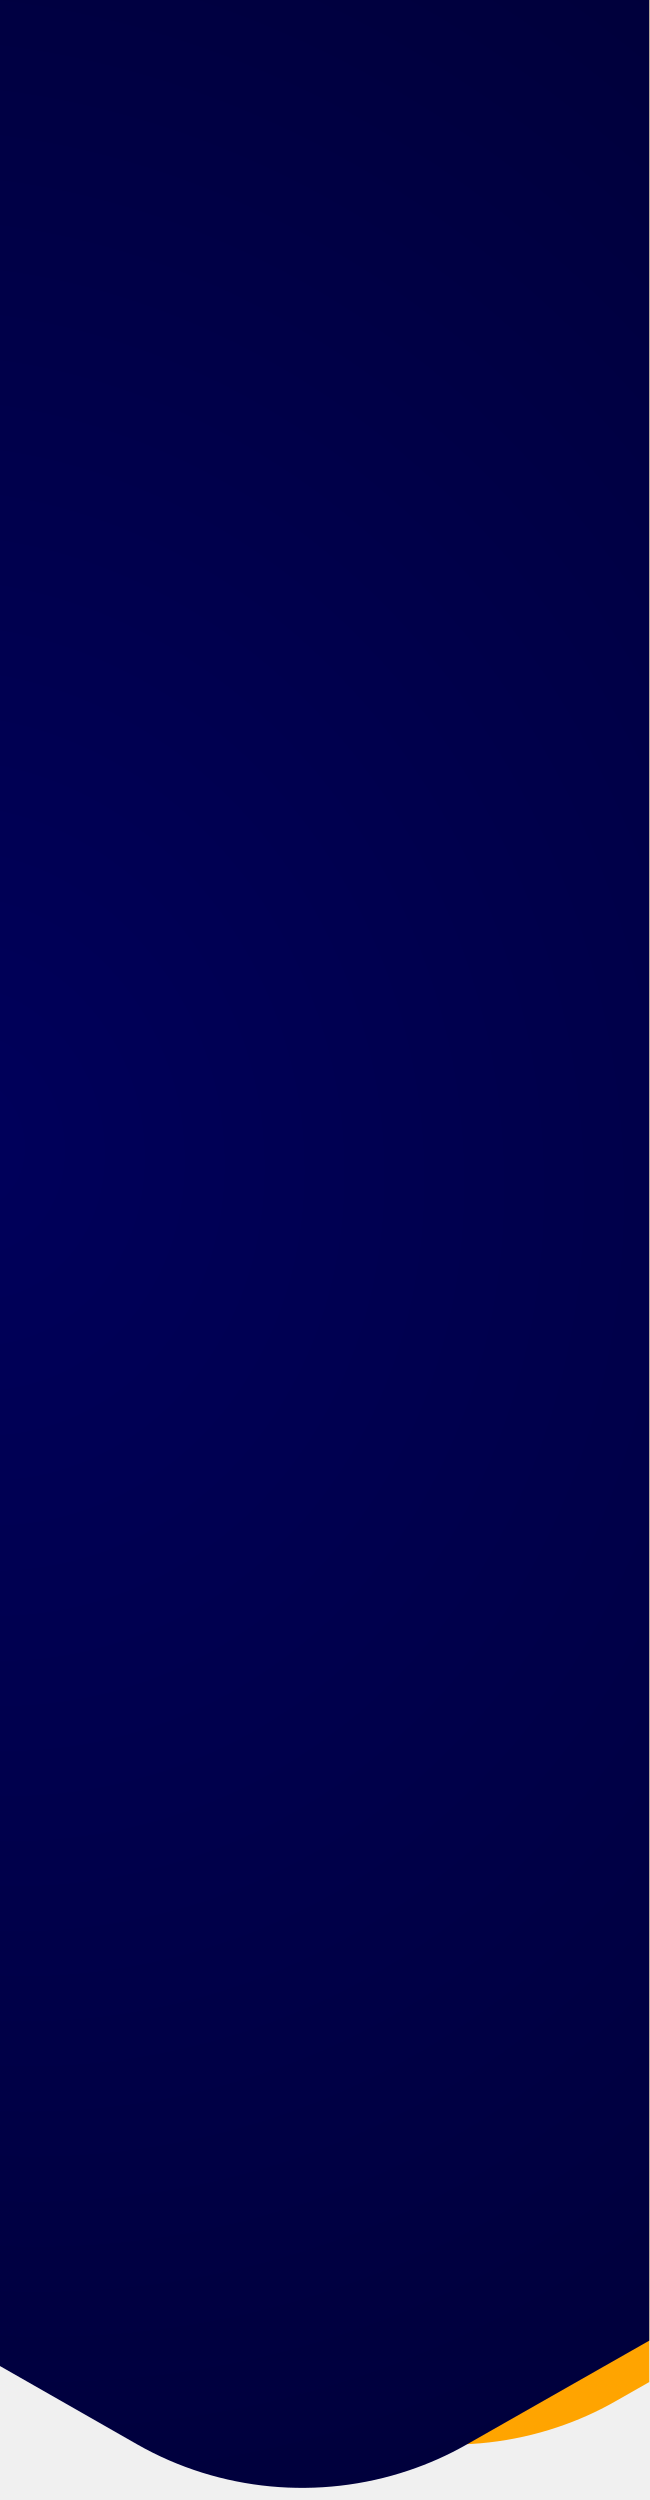
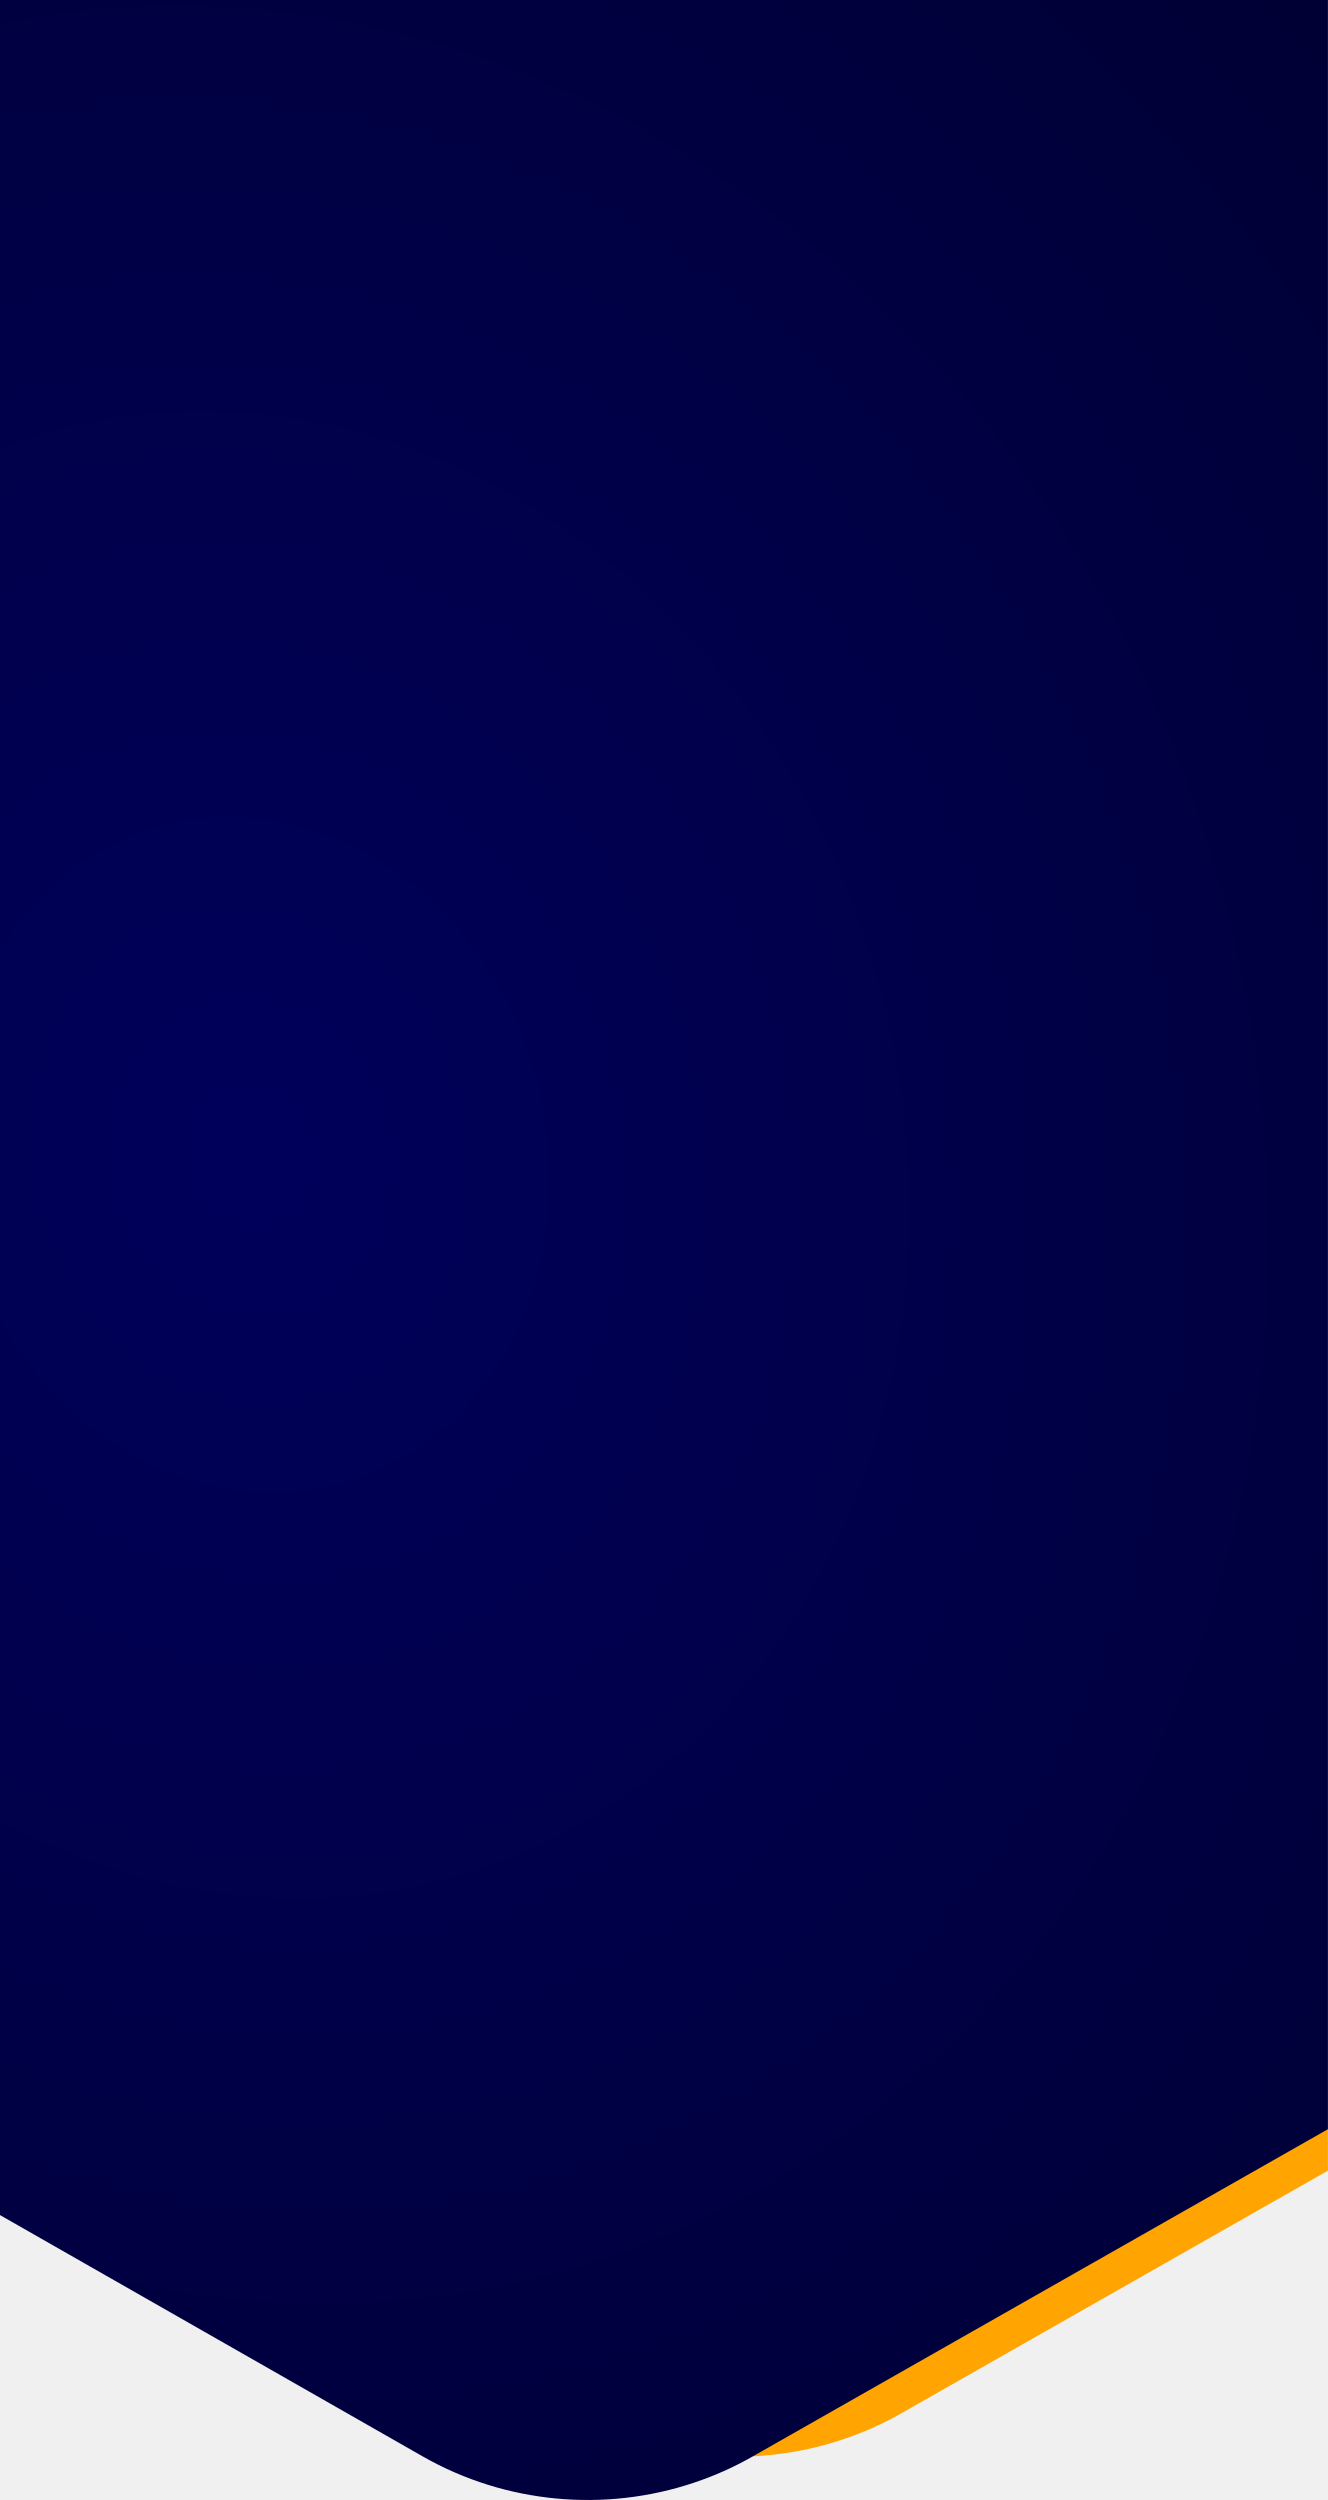
- <svg xmlns="http://www.w3.org/2000/svg" width="375" height="1444" fill="none">
+ <svg xmlns="http://www.w3.org/2000/svg" width="767" height="1444" fill="none">
  <g clip-path="url(#a)" fill-rule="evenodd" clip-rule="evenodd">
-     <path d="M165.288 1386.9c47.865 27.28 105.271 32.35 156.655 15.07 11.506-3.86 22.661-8.77 33.401-14.91l841.196-478.521c59.93-34.013 97.21-98.012 97.25-167.029l.75-954.392c.07-68.927-37.06-133.011-96.89-167.196L357.262-859.85c-58.541-33.46-131.379-33.55-190.057-.167l-841.197 478.529c-59.928 34.009-97.177 98.111-97.237 167.033L-772 739.933c-.025 69.017 37.104 133.11 96.908 167.192l840.38 479.775z" fill="#FFA400" />
-     <path d="M79.288 1411.9c47.865 27.28 105.271 32.35 156.655 15.07 11.506-3.86 22.661-8.77 33.401-14.91l841.196-478.521c59.93-34.013 97.21-98.012 97.25-167.029l.75-954.392c.07-68.927-37.06-133.011-96.89-167.196L271.262-834.85c-58.541-33.46-131.379-33.55-190.057-.167l-841.197 478.529c-59.928 34.009-97.177 98.111-97.237 167.033L-858 764.933c-.025 69.017 37.104 133.11 96.908 167.192L79.288 1411.9z" fill="url(#b)" />
+     <path d="M330.288 1393.9c47.865 27.28 105.271 32.35 156.655 15.07 11.506-3.86 22.661-8.77 33.401-14.91l841.196-478.521c59.93-34.013 97.21-98.012 97.25-167.029l.75-954.392c.07-68.927-37.06-133.011-96.89-167.196L522.262-852.85c-58.541-33.46-131.379-33.55-190.057-.167l-841.197 478.529c-59.928 34.009-97.177 98.111-97.237 167.033L-607 746.933c-.025 69.017 37.104 133.11 96.908 167.192l840.38 479.775z" fill="#FFA400" />
+     <path d="M244.288 1418.9c47.865 27.28 105.271 32.35 156.655 15.07 11.506-3.86 22.661-8.77 33.401-14.91l841.196-478.521c59.93-34.013 97.21-98.012 97.25-167.029l.75-954.392c.07-68.927-37.06-133.011-96.89-167.196L436.262-827.85c-58.541-33.46-131.379-33.55-190.057-.167l-841.197 478.529c-59.928 34.009-97.177 98.111-97.237 167.033L-693 771.933c-.025 69.017 37.104 133.11 96.908 167.192l840.38 479.775z" fill="url(#b)" />
  </g>
  <defs>
-     <radialGradient id="b" cx="0" cy="0" r="1" gradientUnits="userSpaceOnUse" gradientTransform="matrix(414.4546 1331.487 -1144.869 356.3655 -19.851 660.292)">
+     <radialGradient id="b" cx="0" cy="0" r="1" gradientUnits="userSpaceOnUse" gradientTransform="matrix(414.4546 1331.487 -1144.869 356.3655 145.149 667.292)">
      <stop stop-color="#00005B" />
      <stop offset="1" stop-color="#000026" />
    </radialGradient>
    <clipPath id="a">
-       <path fill="#fff" d="M0 0H375V1444H0z" />
+       <path fill="#fff" d="M0 0H767V1444H0z" />
    </clipPath>
  </defs>
</svg>
